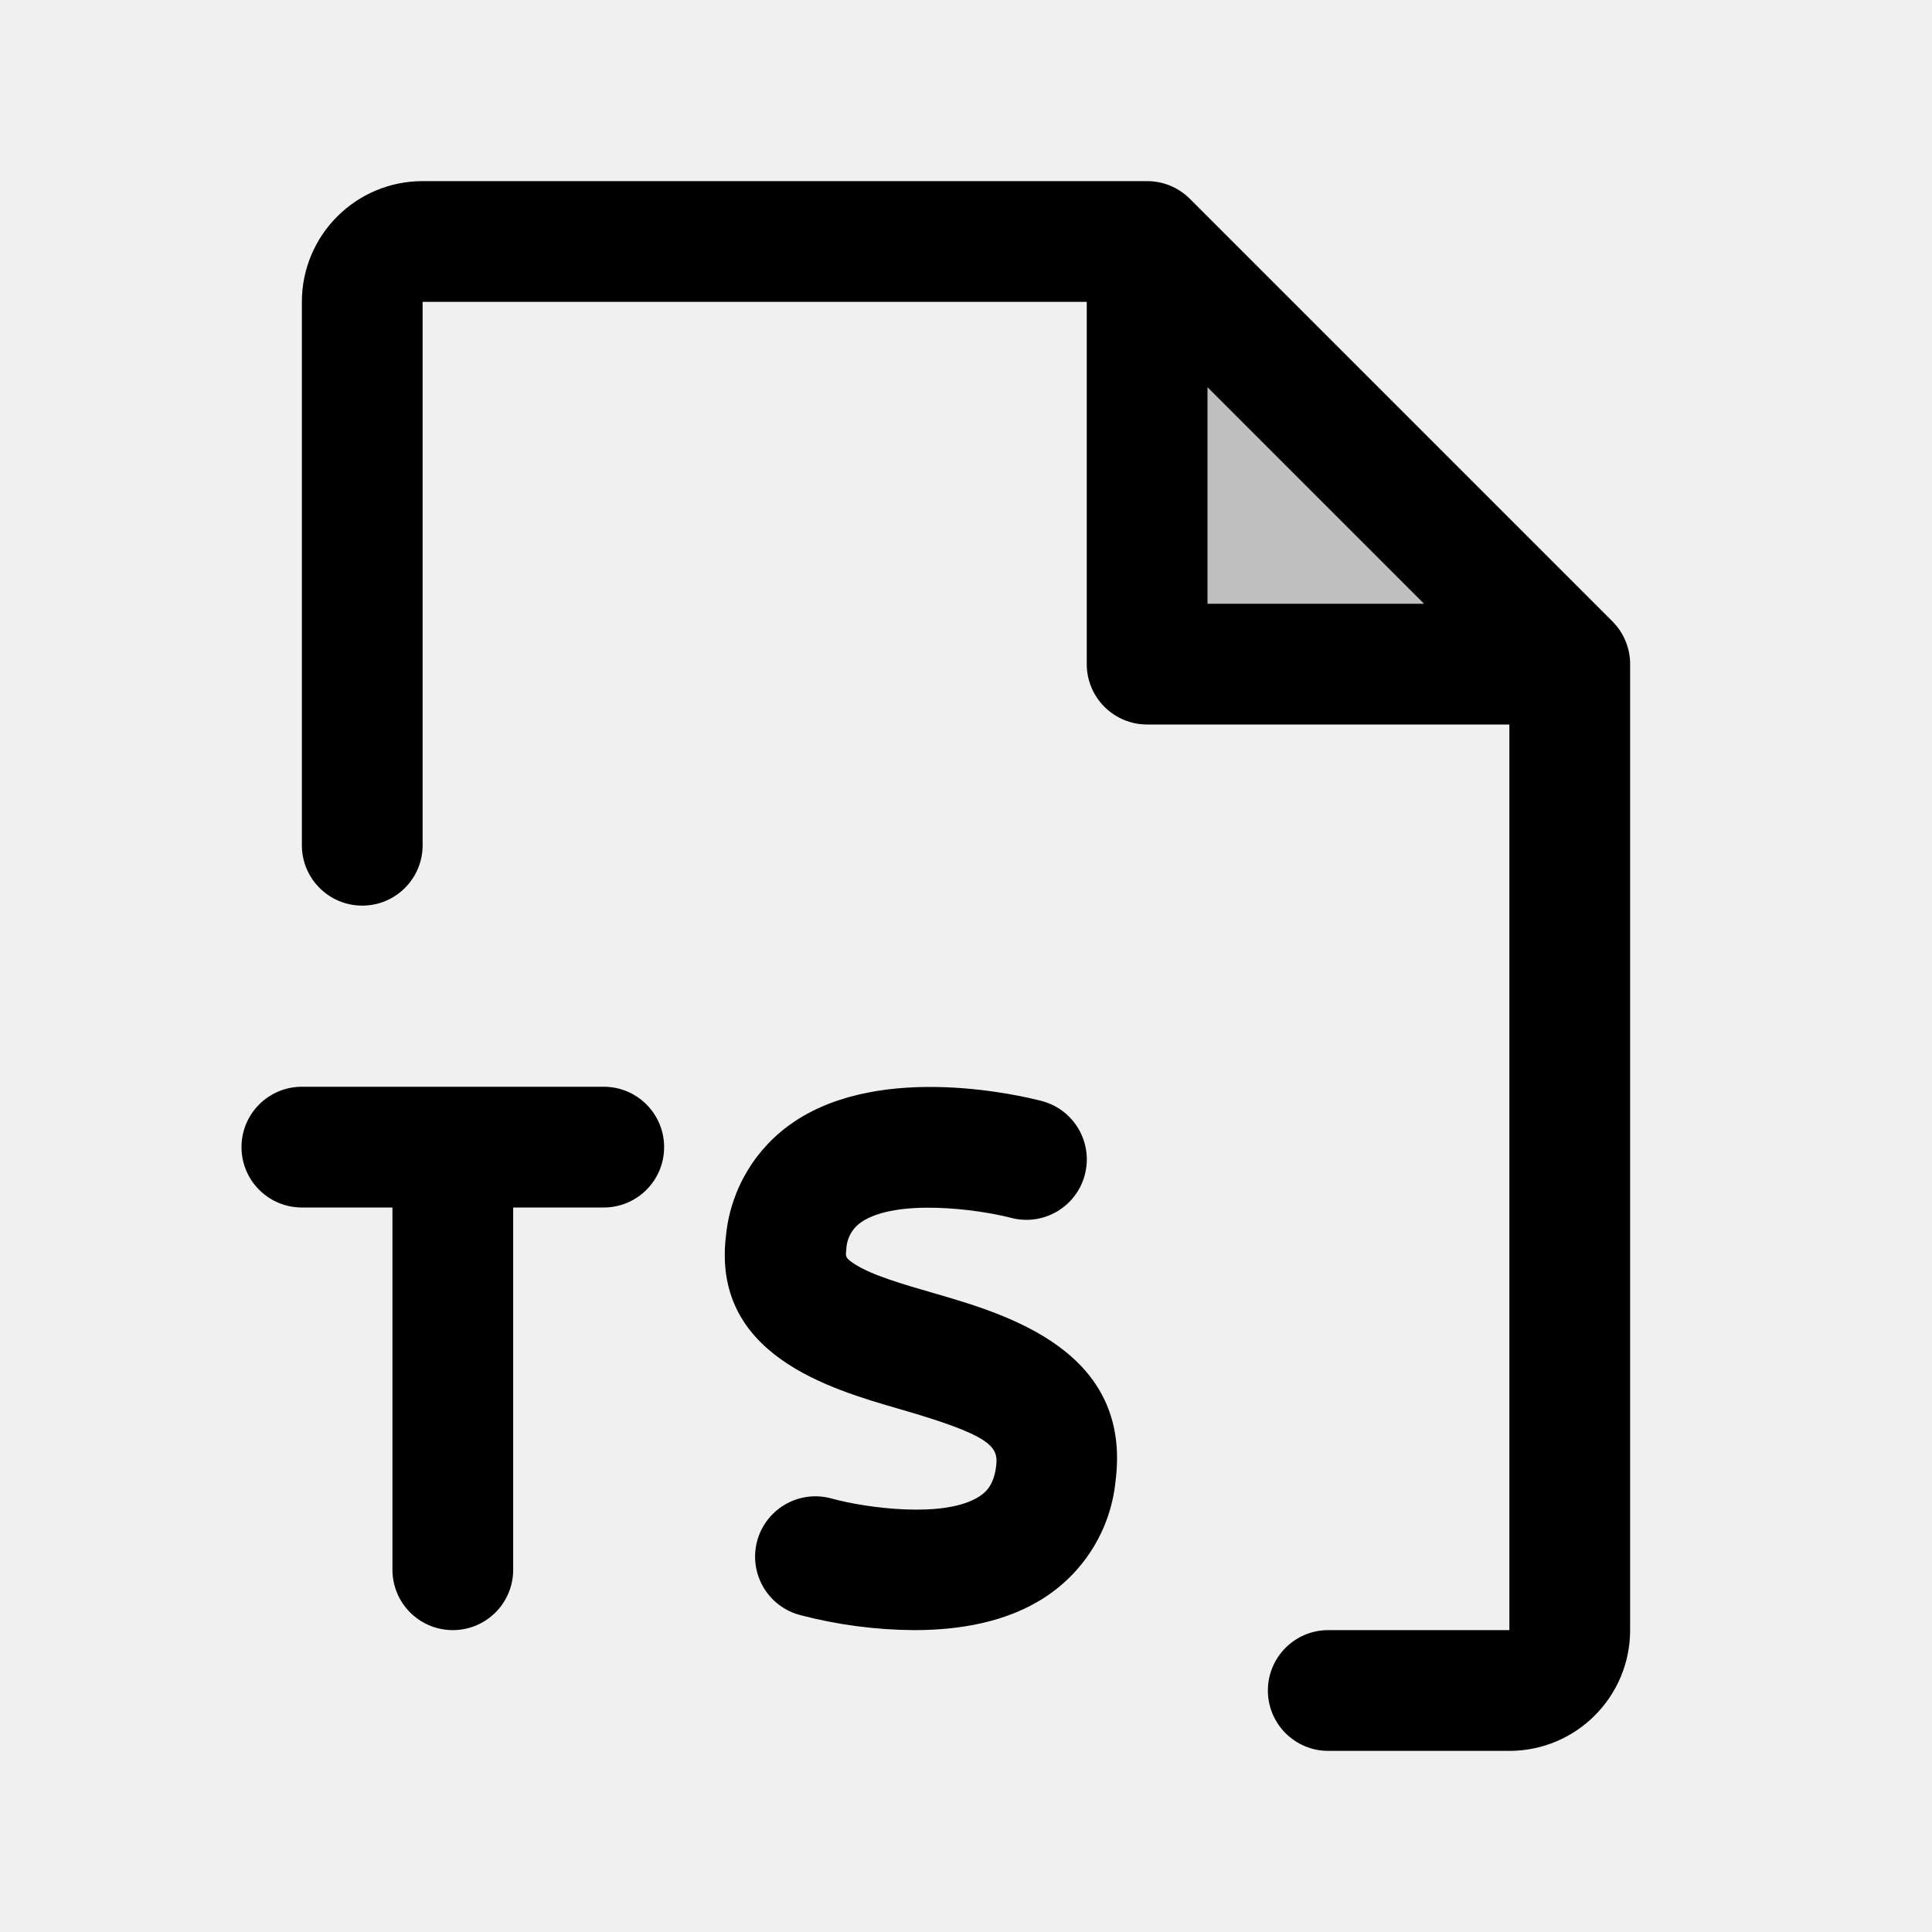
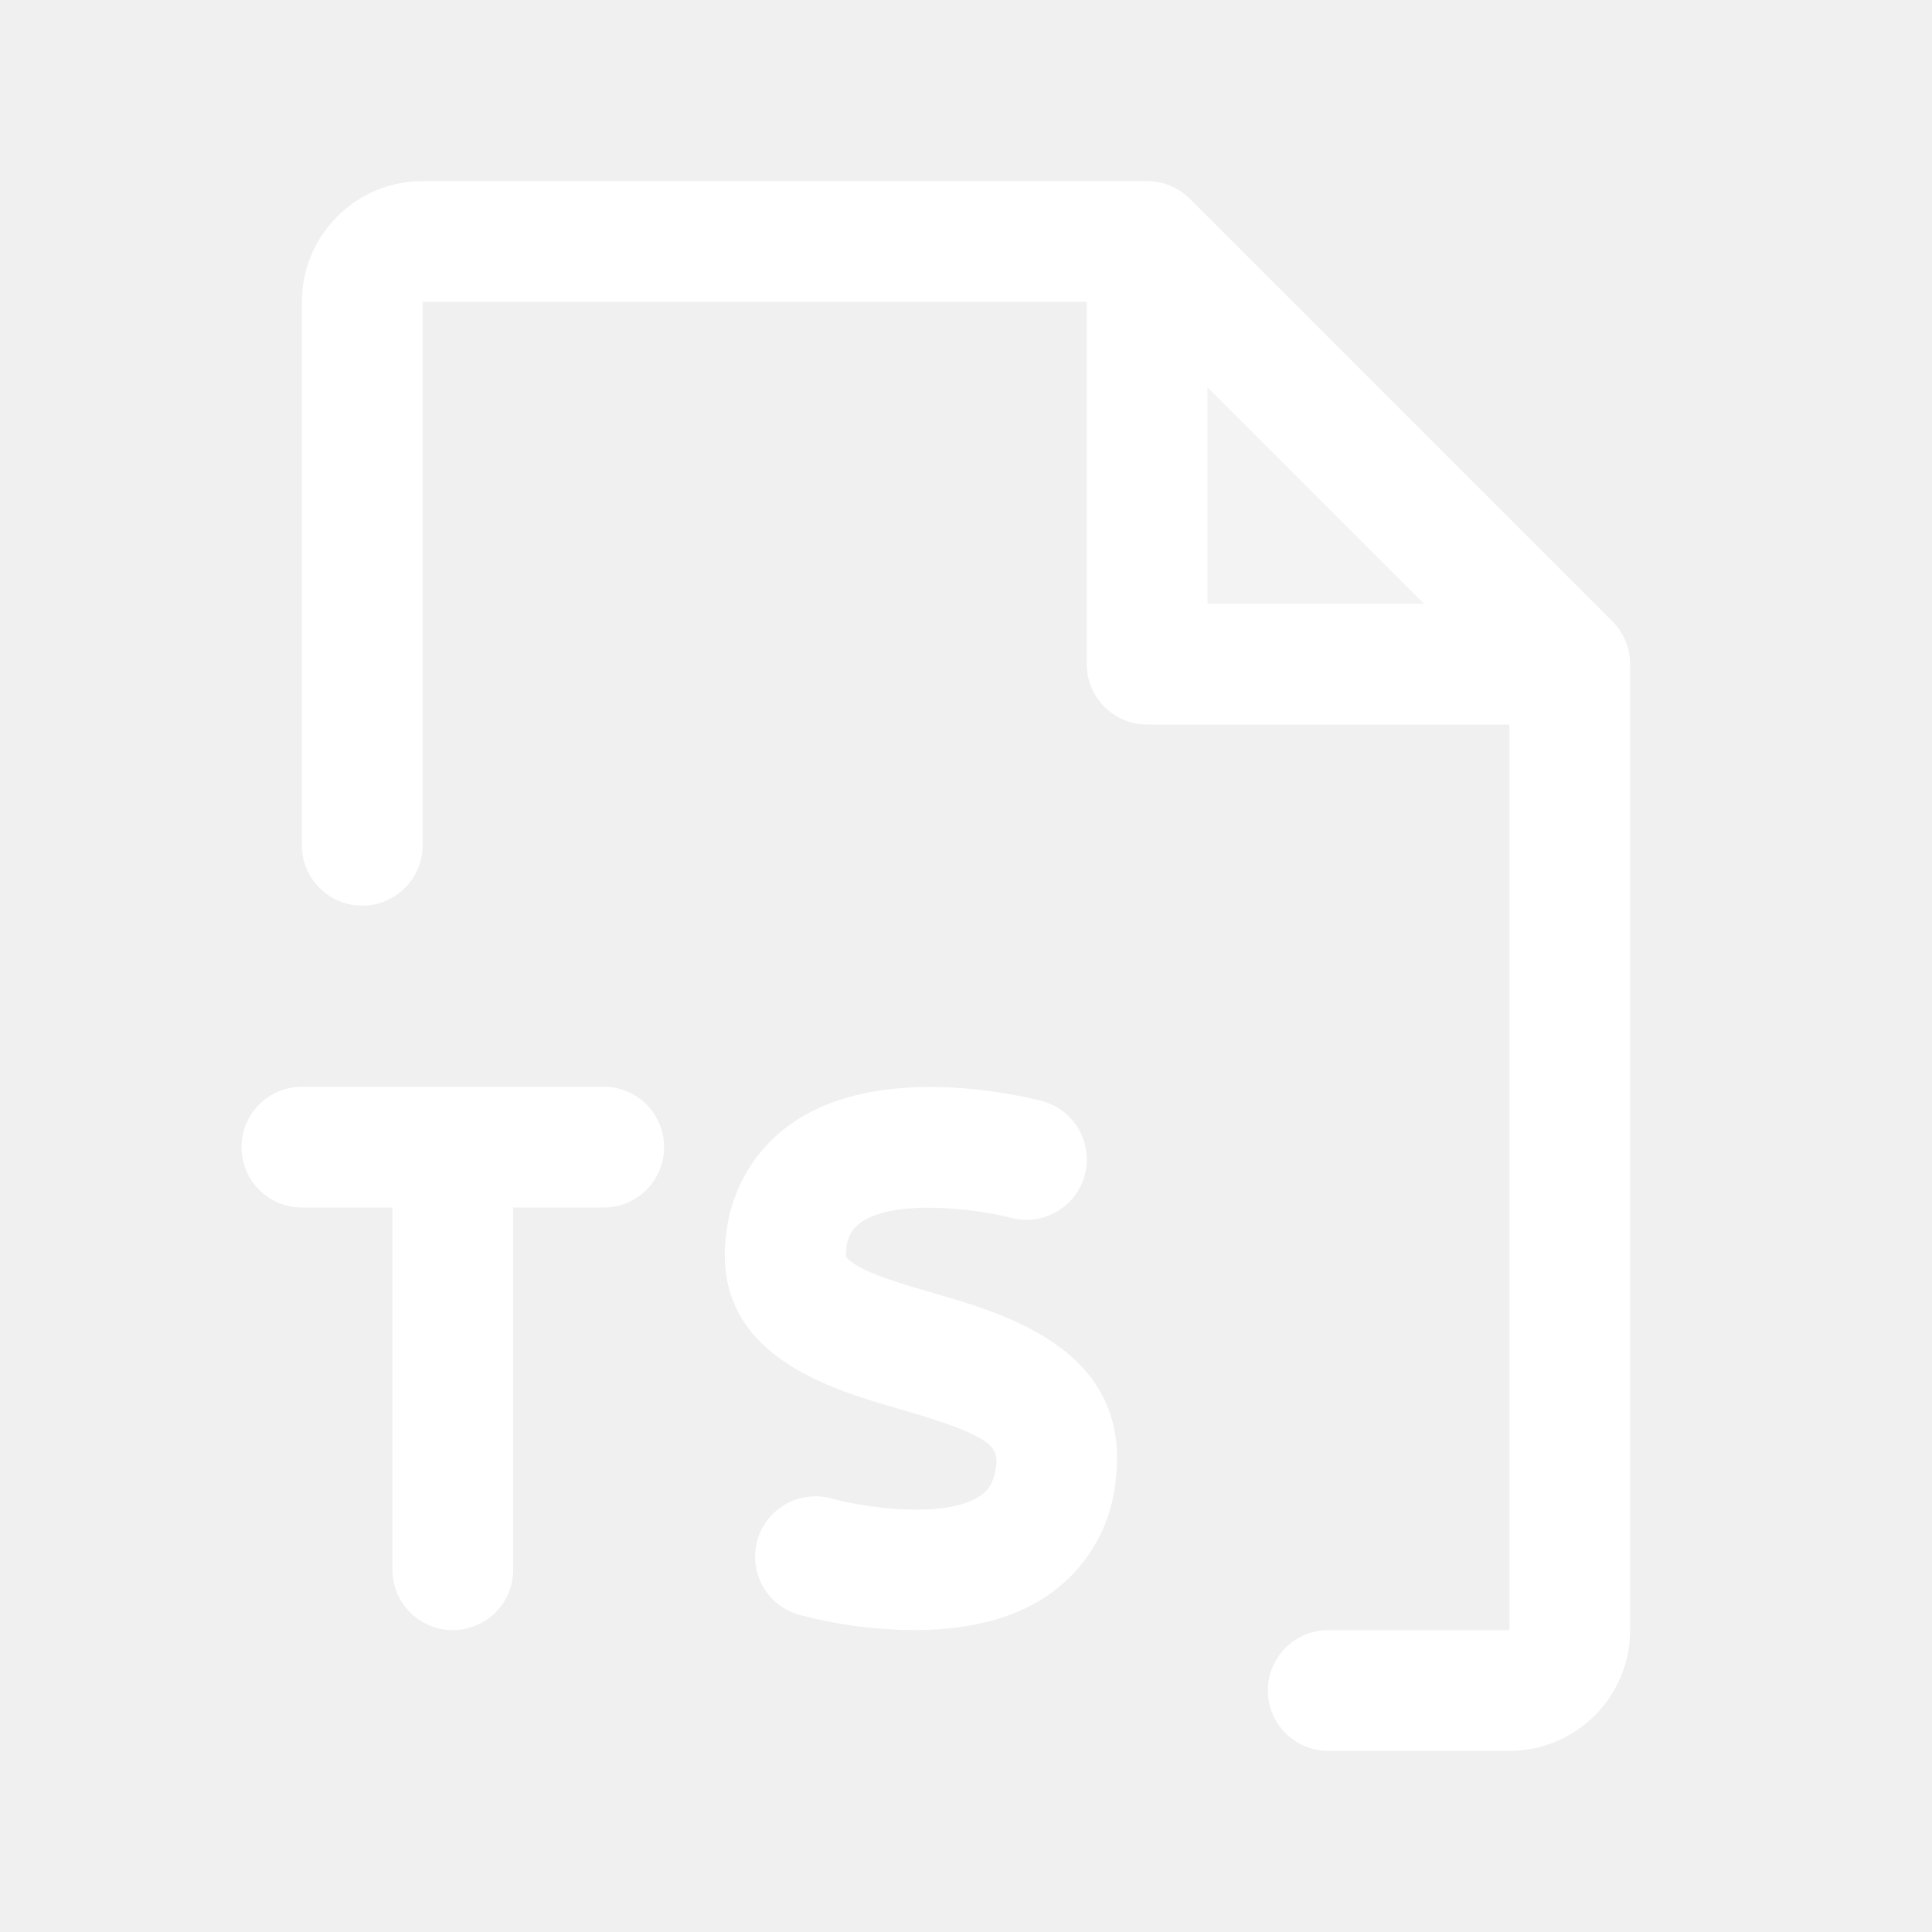
- <svg xmlns="http://www.w3.org/2000/svg" width="256" height="256" viewBox="0 0 256 256" fill="#000">
+ <svg xmlns="http://www.w3.org/2000/svg" width="256" height="256" viewBox="0 0 256 256" fill="#fff">
  <path d="M208,88H152V32Z" opacity="0.2" />
  <path d="M213.66,82.34l-56-56A8,8,0,0,0,152,24H56A16,16,0,0,0,40,40v72a8,8,0,0,0,16,0V40h88V88a8,8,0,0,0,8,8h48V216H176a8,8,0,0,0,0,16h24a16,16,0,0,0,16-16V88A8,8,0,0,0,213.66,82.34ZM160,51.31,188.69,80H160Zm-12.19,145a20.82,20.82,0,0,1-9.19,15.23C133.43,215,127,216,121.13,216A61.14,61.14,0,0,1,106,214a8,8,0,1,1,4.3-15.41c4.38,1.2,15,2.7,19.55-.36.88-.59,1.83-1.52,2.14-3.93.35-2.67-.71-4.1-12.78-7.59-9.35-2.7-25-7.23-23-23.11a20.56,20.56,0,0,1,9-14.95c11.84-8,30.71-3.31,32.83-2.76a8,8,0,0,1-4.07,15.48c-4.49-1.17-15.23-2.56-19.83.56a4.54,4.54,0,0,0-2,3.67c-.12.9-.14,1.09,1.11,1.9,2.31,1.49,6.45,2.68,10.45,3.84C133.49,174.17,150.05,179,147.81,196.31ZM88,152a8,8,0,0,1-8,8H68v48a8,8,0,0,1-16,0V160H40a8,8,0,0,1,0-16H80A8,8,0,0,1,88,152Z" />
</svg>
